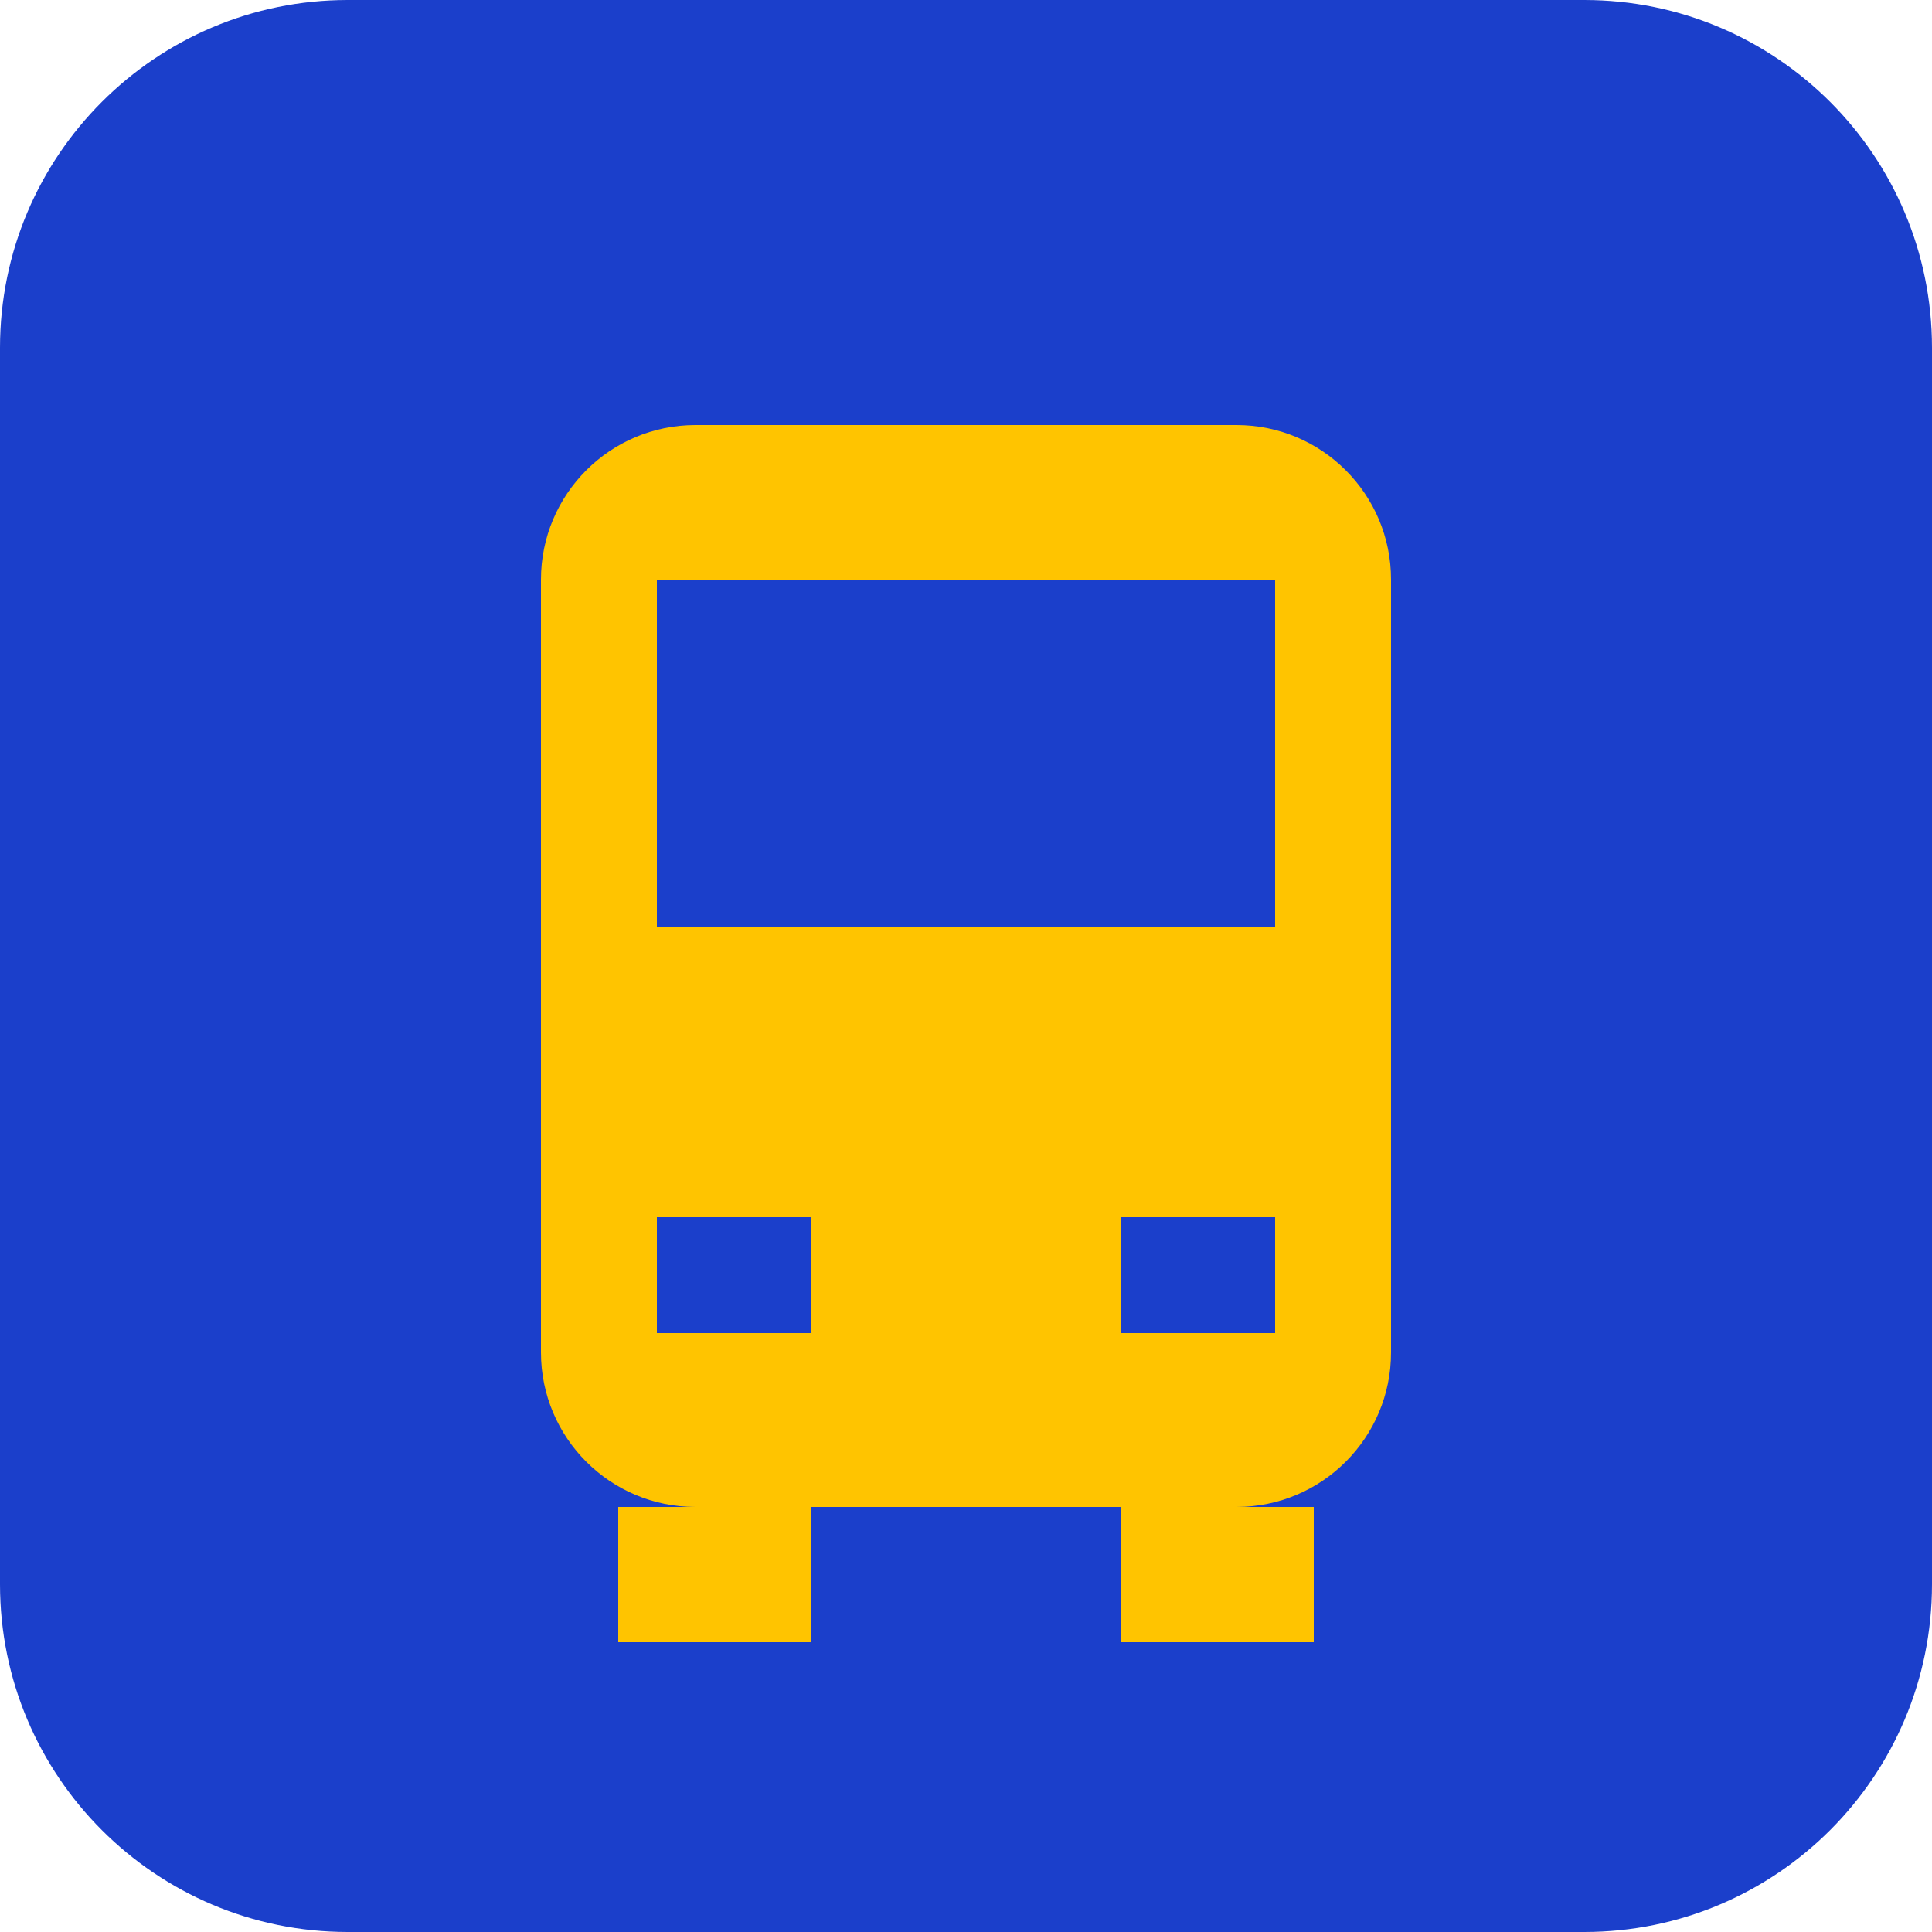
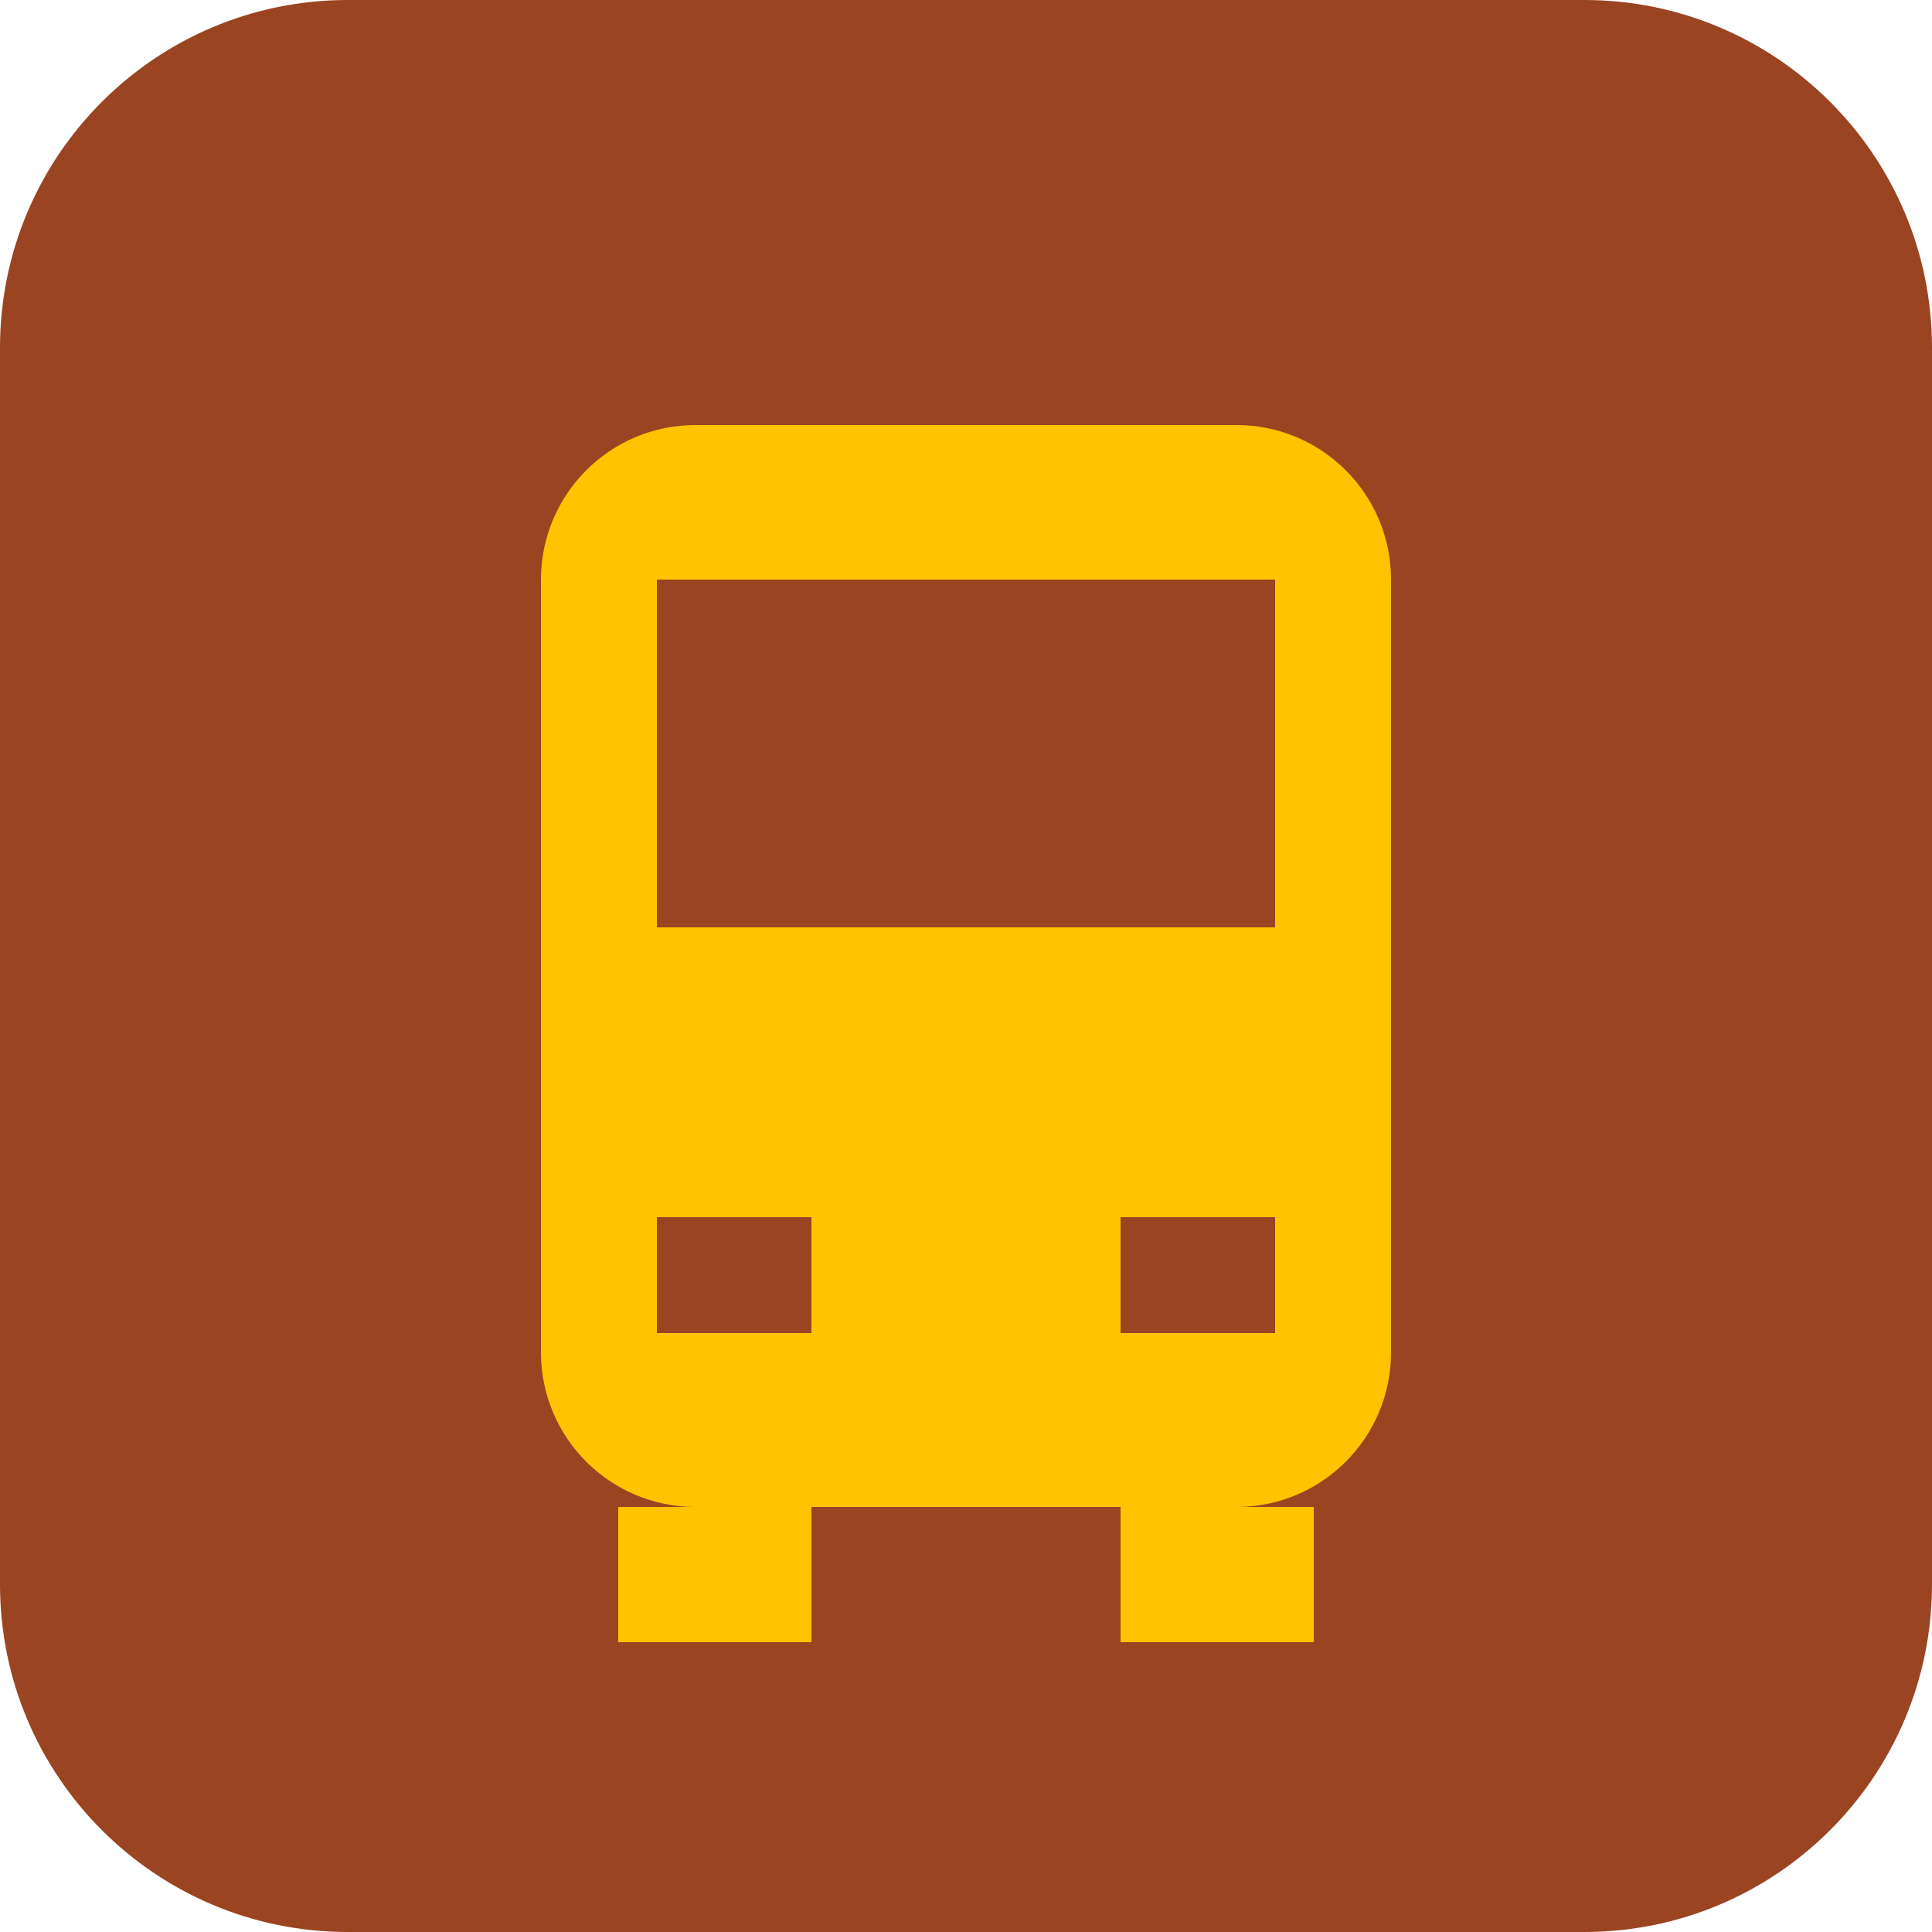
<svg xmlns="http://www.w3.org/2000/svg" viewBox="0 0 100 100">
-   <rect width="100" height="100" rx="18" fill="#1b3fcb" />
+   <rect width="100" height="100" rx="18" fill="#9a4422" />
  <path fill-rule="evenodd" fill="#ffc400" d="M36 22h28a8 8 0 0 1 8 8v40a8 8 0 0 1-8 8H36a8 8 0 0 1-8-8V30a8 8 0 0 1 8-8zM34 30v18h32V30zM34 63v6h8v-6zM58 63v6h8v-6z" />
  <path fill="#ffc400" d="M32 78h10v7H32zM58 78h10v7H58z" />
</svg>
